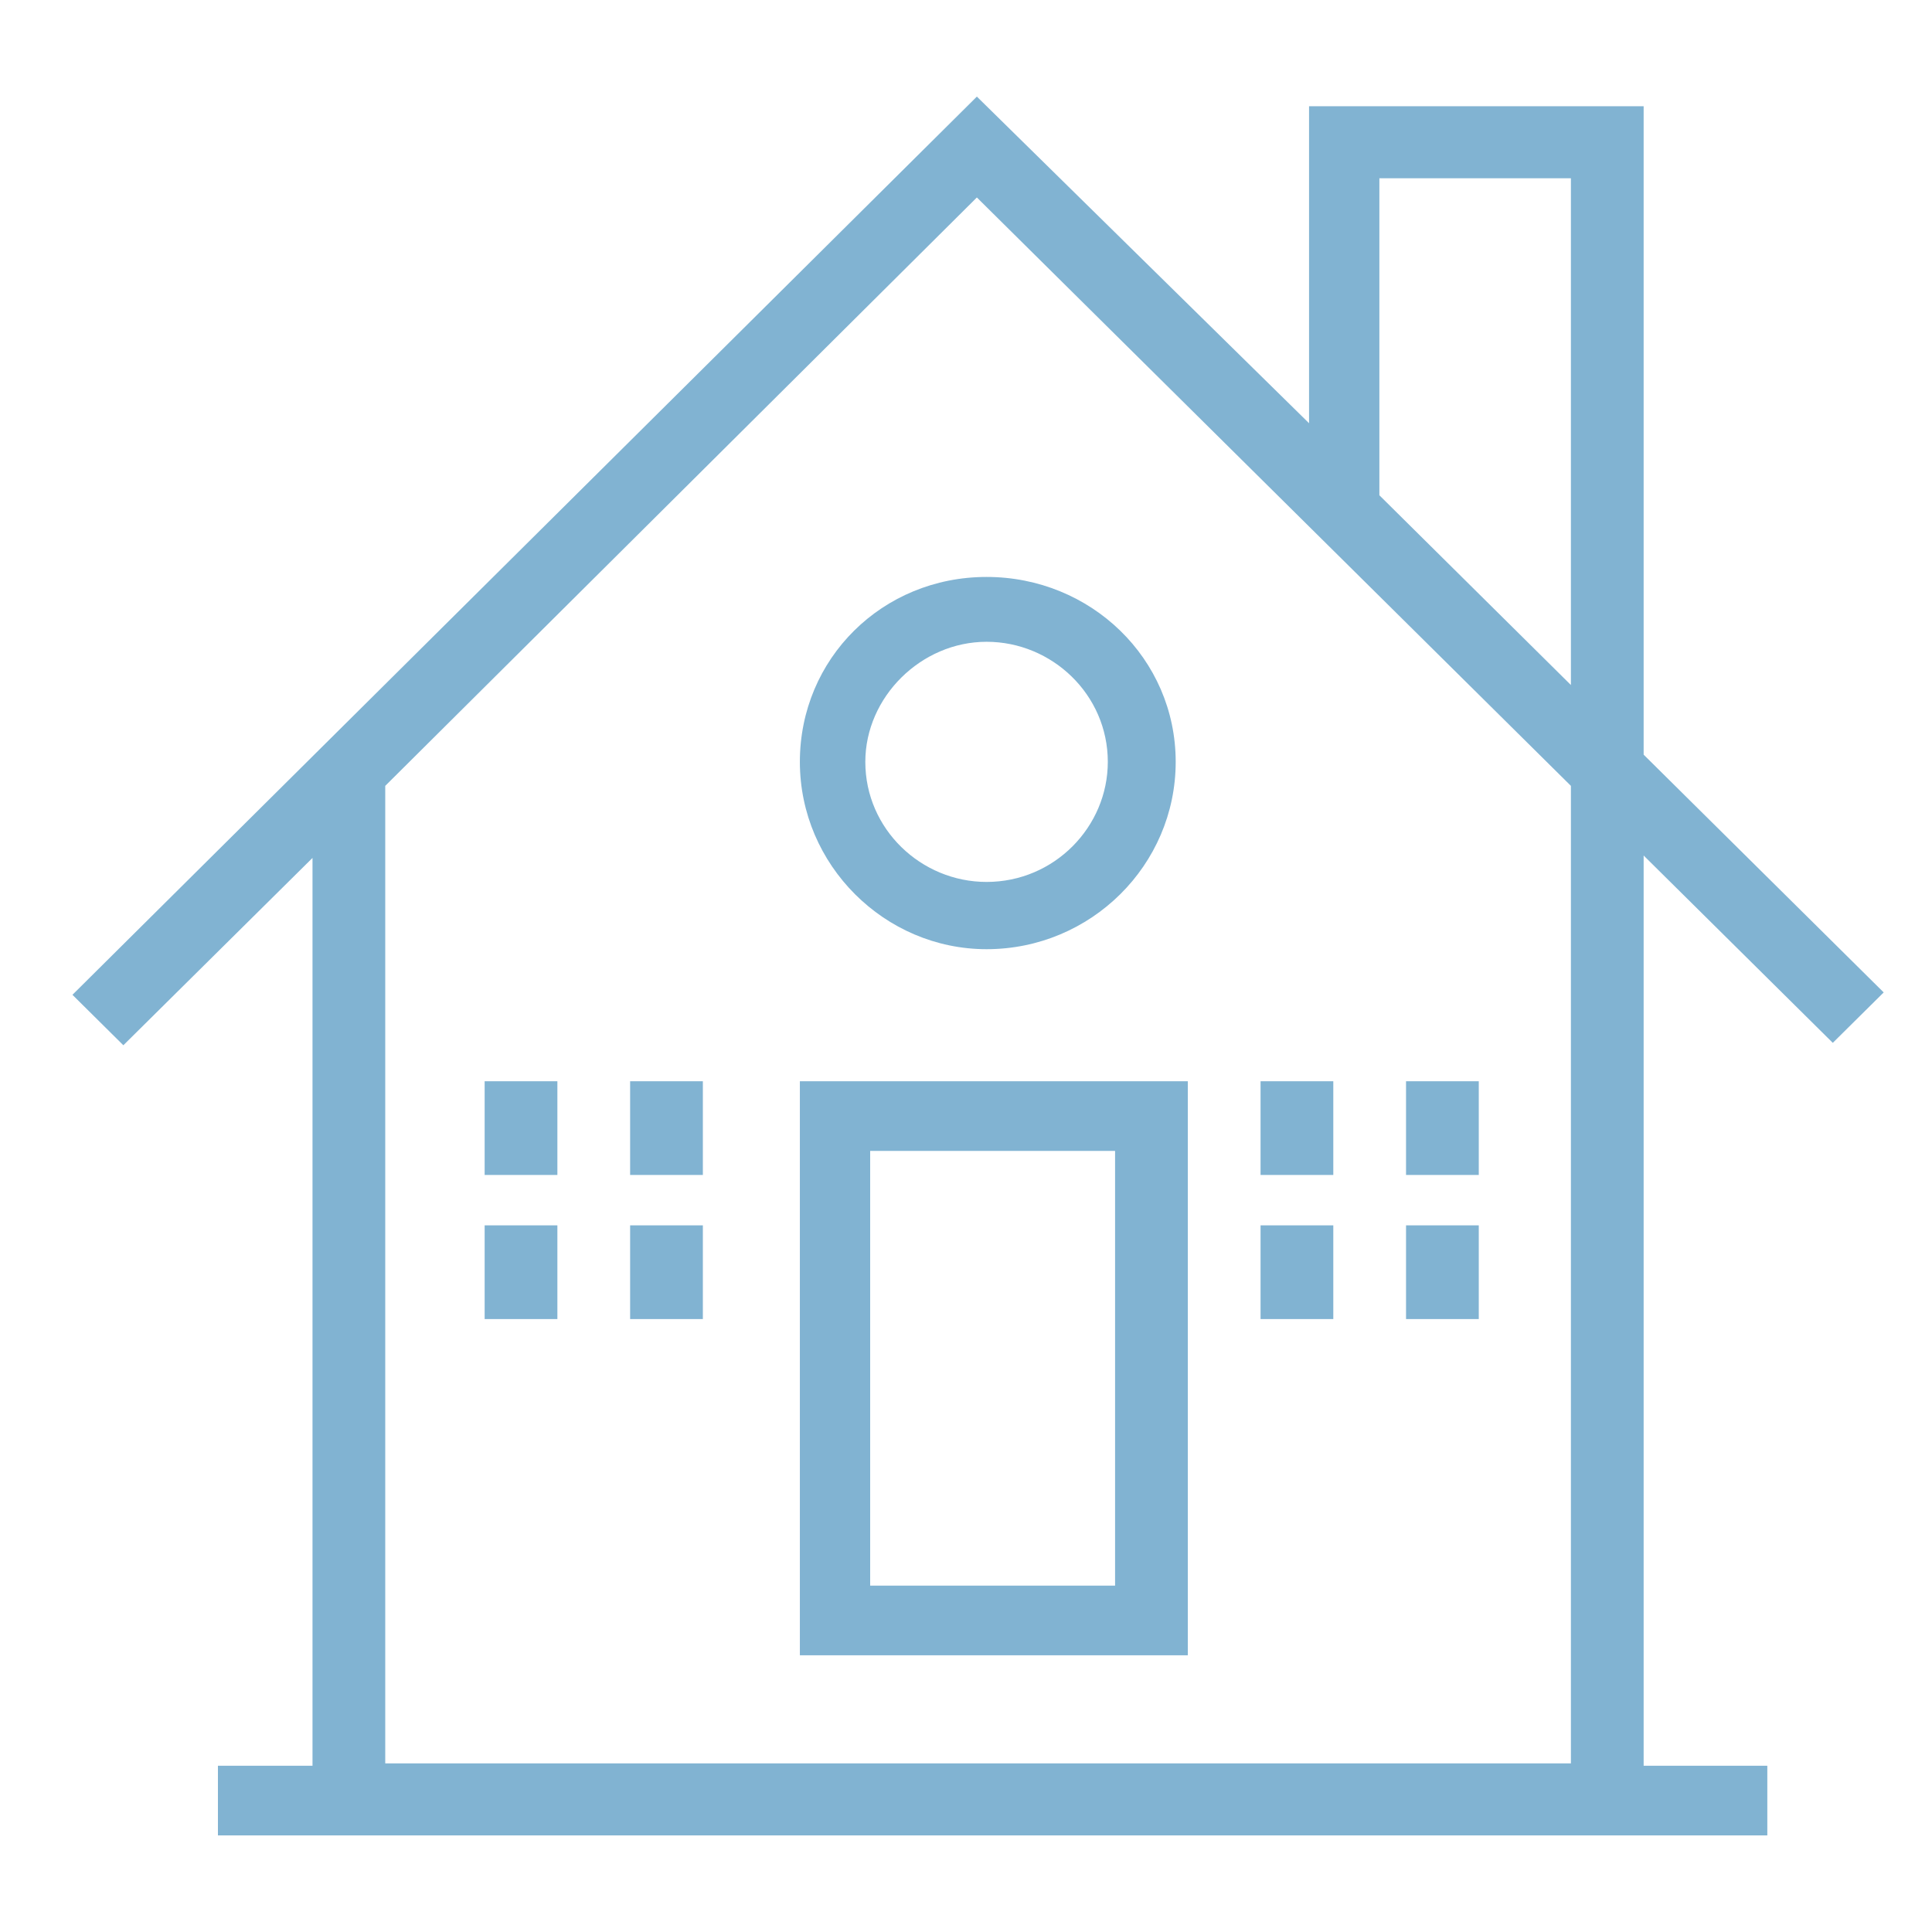
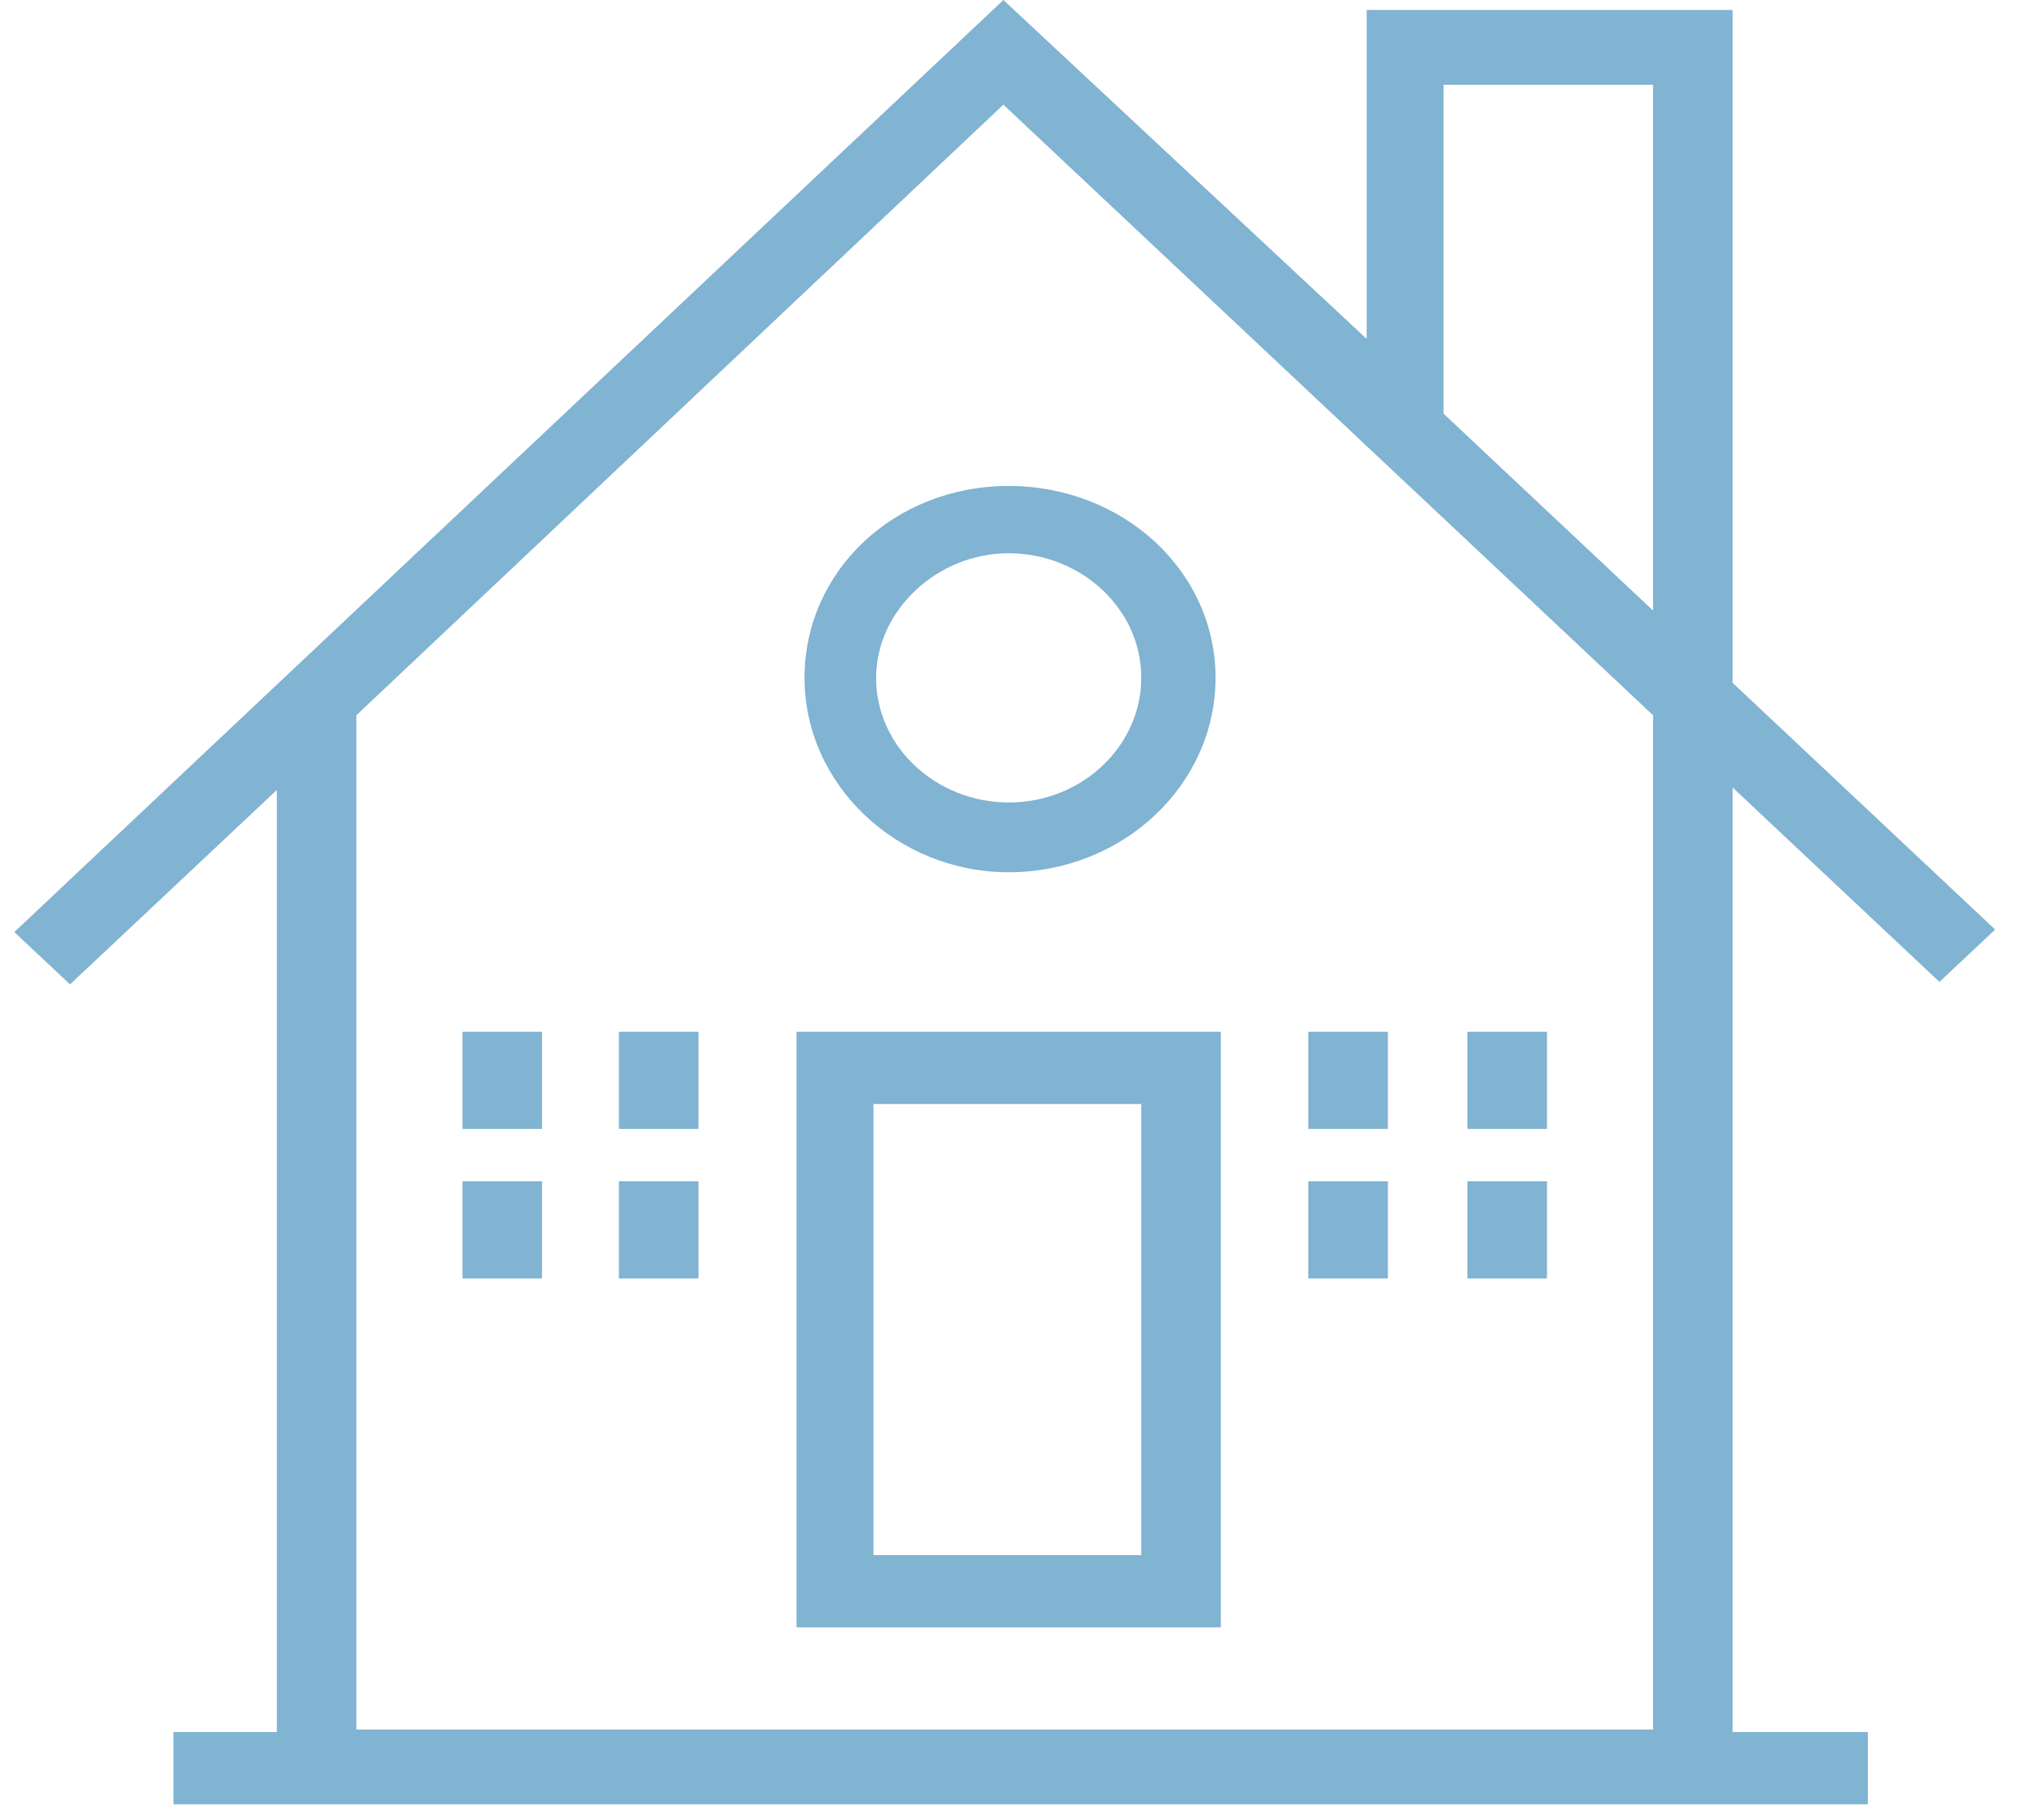
- <svg xmlns="http://www.w3.org/2000/svg" width="80" height="80" viewBox="0 0 80 80" fill="none">
-   <path fill-rule="evenodd" clip-rule="evenodd" d="M75.892 43.182L78 41.094L68.06 31.249V4.398H54.205V17.525L40.45 4L3 41.193L5.108 43.282L12.94 35.525V73.116H9.024V76H73.181V73.116H68.06V35.425L75.892 43.182ZM57.117 7.381H65.048V28.365L57.117 20.508V7.381ZM65.048 73.017H15.952V32.541L40.45 8.177L65.048 32.541V73.017ZM33.121 68.541H49.185V44.773H33.121V68.541ZM46.173 65.657H36.032V47.657H46.173V65.657ZM40.852 39.304C36.635 39.304 33.121 35.823 33.121 31.547C33.121 27.271 36.534 23.89 40.852 23.89C45.169 23.89 48.683 27.271 48.683 31.547C48.683 35.823 45.169 39.304 40.852 39.304ZM45.872 31.547C45.872 28.762 43.562 26.575 40.852 26.575C38.141 26.575 35.831 28.862 35.831 31.547C35.831 34.331 38.141 36.519 40.852 36.519C43.663 36.519 45.872 34.232 45.872 31.547ZM23.08 44.773H20.068V48.652H23.08V44.773ZM26.092 44.773H29.104V48.652H26.092V44.773ZM23.08 50.74H20.068V54.619H23.08V50.74ZM26.092 50.74H29.104V54.619H26.092V50.74ZM55.209 44.773H52.197V48.652H55.209V44.773ZM58.221 44.773H61.233V48.652H58.221V44.773ZM55.209 50.74H52.197V54.619H55.209V50.74ZM58.221 50.74H61.233V54.619H58.221V50.74Z" fill="#81B3D2" />
+ <svg xmlns="http://www.w3.org/2000/svg" width="81" height="73" viewBox="0 0 81 73" fill="none">
+   <path d="M31.957 65.3H48.979V41.4H31.957V65.3ZM45.894 62.4H35.042V44.3H45.787V62.4H45.894Z" fill="#81B3D2" />
+   <path d="M77.808 39.4L80.043 37.3L69.511 27.4V0.4H54.83V13.6L40.255 0L0.574 37.4L2.809 39.5L11.106 31.7V69.5H6.957V72.4H74.936V69.5H69.511V31.6L77.808 39.4ZM57.915 3.4H66.319V24.5L57.915 16.6V3.4ZM66.425 69.4H14.298V28.7L40.255 4.2L66.319 28.7V69.4H66.425Z" fill="#81B3D2" />
+   <path d="M32.277 27.2C32.277 31.5 36 35 40.468 35C45.043 35 48.766 31.5 48.766 27.2C48.766 22.9 45.043 19.5 40.468 19.5C35.894 19.5 32.277 22.9 32.277 27.2ZM40.468 22.2C43.34 22.2 45.787 24.4 45.787 27.2C45.787 29.9 43.447 32.2 40.468 32.2C37.596 32.2 35.149 30 35.149 27.2C35.149 24.5 37.596 22.2 40.468 22.2Z" fill="#81B3D2" />
+   <path d="M21.745 41.4H18.553V45.3H21.745V41.4Z" fill="#81B3D2" />
+   <path d="M28.021 41.4H24.83V45.3H28.021V41.4Z" fill="#81B3D2" />
+   <path d="M21.745 47.4H18.553V51.3H21.745V47.4Z" fill="#81B3D2" />
+   <path d="M28.021 47.4H24.83V51.3H28.021V47.4Z" fill="#81B3D2" />
+   <path d="M55.681 41.4H52.489V45.3H55.681V41.4Z" fill="#81B3D2" />
+   <path d="M62.064 41.4H58.872V45.3H62.064V41.4Z" fill="#81B3D2" />
+   <path d="M55.681 47.4H52.489V51.3H55.681V47.4Z" fill="#81B3D2" />
+   <path d="M62.064 47.4H58.872V51.3H62.064V47.4Z" fill="#81B3D2" />
</svg>
